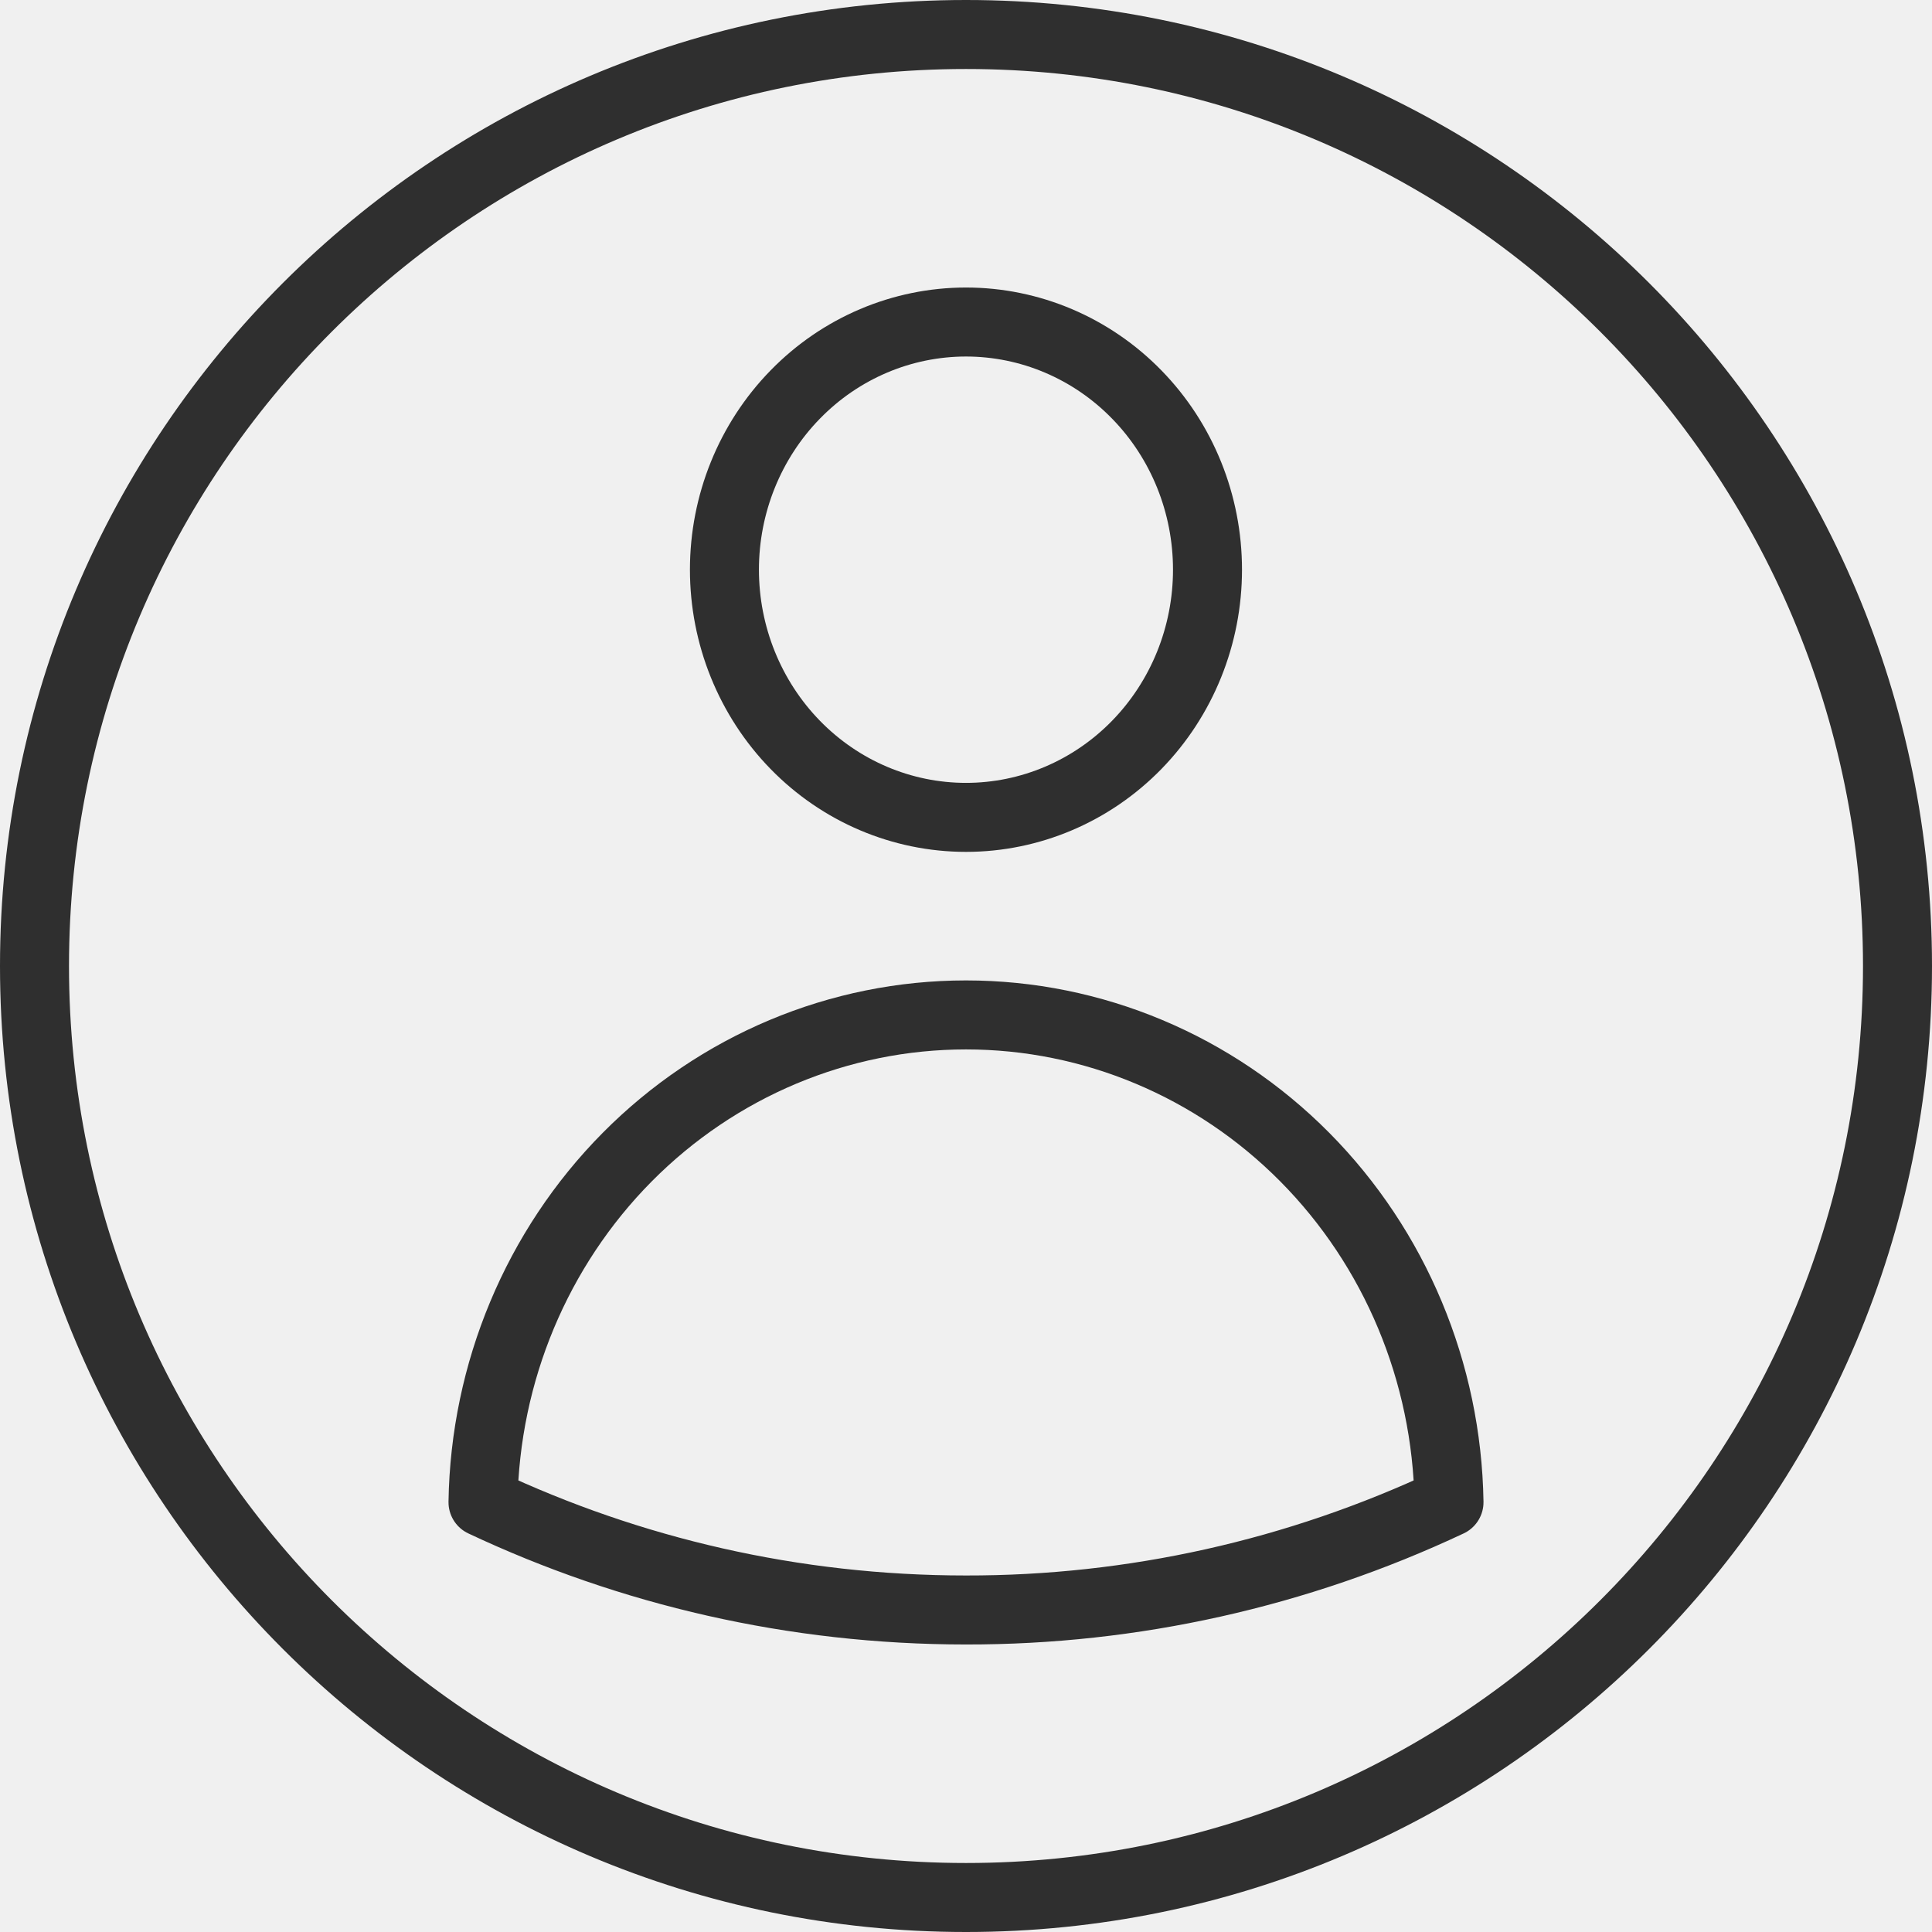
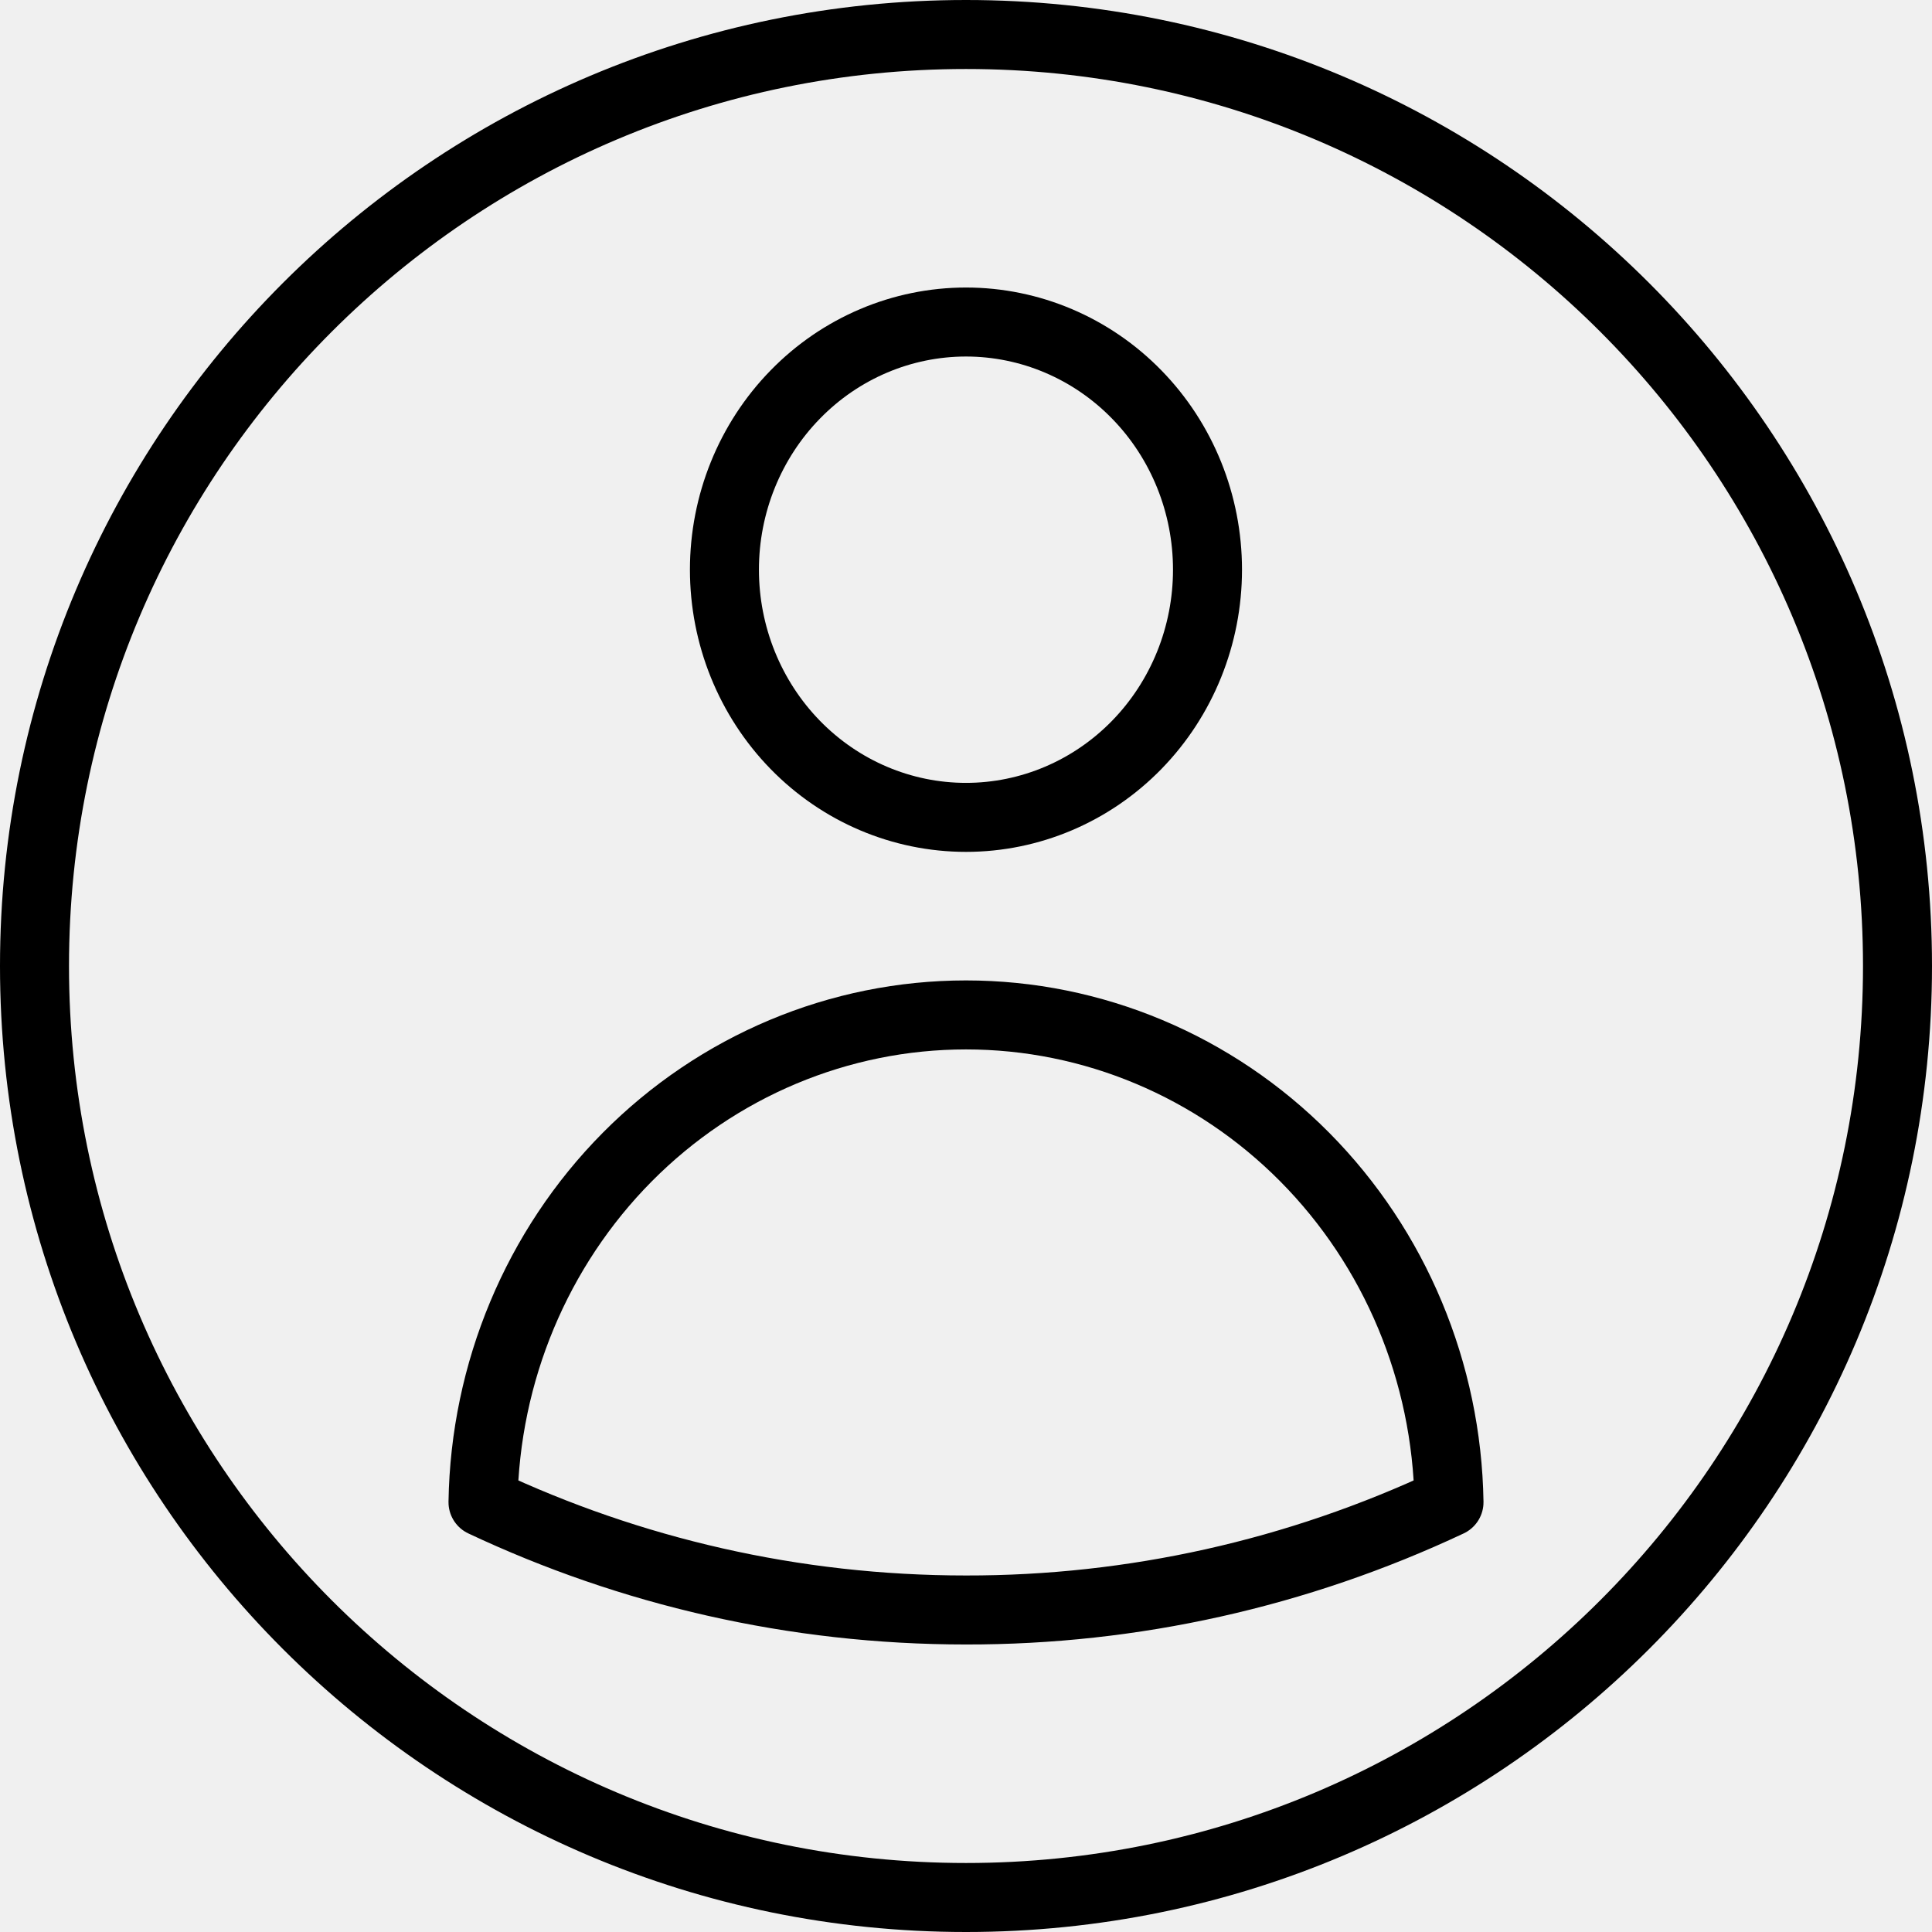
<svg xmlns="http://www.w3.org/2000/svg" width="28" height="28" viewBox="0 0 28 28" fill="none">
  <g clip-path="url(#clip0_139_675)">
-     <circle cx="14" cy="14" r="13.5" stroke="#2F2F2F" />
-     <path d="M17.5 8.256C17.5 9.208 17.132 10.121 16.475 10.795C15.819 11.468 14.928 11.846 14 11.846C13.072 11.846 12.181 11.468 11.525 10.795C10.868 10.121 10.499 9.208 10.499 8.256C10.499 7.304 10.868 6.391 11.525 5.718C12.181 5.045 13.072 4.667 14 4.667C14.928 4.667 15.819 5.045 16.475 5.718C17.132 6.391 17.5 7.304 17.5 8.256ZM7 21.771C7.03 19.887 7.781 18.091 9.09 16.77C10.4 15.449 12.163 14.709 14 14.709C15.837 14.709 17.6 15.449 18.91 16.77C20.219 18.091 20.97 19.887 21 21.771C18.804 22.804 16.416 23.337 14 23.333C11.502 23.333 9.131 22.774 7 21.771Z" stroke="#2F2F2F" stroke-linecap="round" stroke-linejoin="round" />
+     <circle cx="14" cy="14" r="13.5" stroke="currentColor" />
+     <path d="M17.5 8.256C17.5 9.208 17.132 10.121 16.475 10.795C15.819 11.468 14.928 11.846 14 11.846C13.072 11.846 12.181 11.468 11.525 10.795C10.868 10.121 10.499 9.208 10.499 8.256C10.499 7.304 10.868 6.391 11.525 5.718C12.181 5.045 13.072 4.667 14 4.667C14.928 4.667 15.819 5.045 16.475 5.718C17.132 6.391 17.5 7.304 17.5 8.256ZM7 21.771C7.03 19.887 7.781 18.091 9.09 16.77C10.4 15.449 12.163 14.709 14 14.709C15.837 14.709 17.6 15.449 18.91 16.77C20.219 18.091 20.97 19.887 21 21.771C18.804 22.804 16.416 23.337 14 23.333C11.502 23.333 9.131 22.774 7 21.771Z" stroke="currentColor" stroke-linecap="round" stroke-linejoin="round" />
  </g>
  <defs>
    <clipPath id="clip0_139_675">
-       <rect width="28" height="28" fill="white" />
+       <rect width="28" height="28" fill="currentColor" />
    </clipPath>
  </defs>
</svg>
